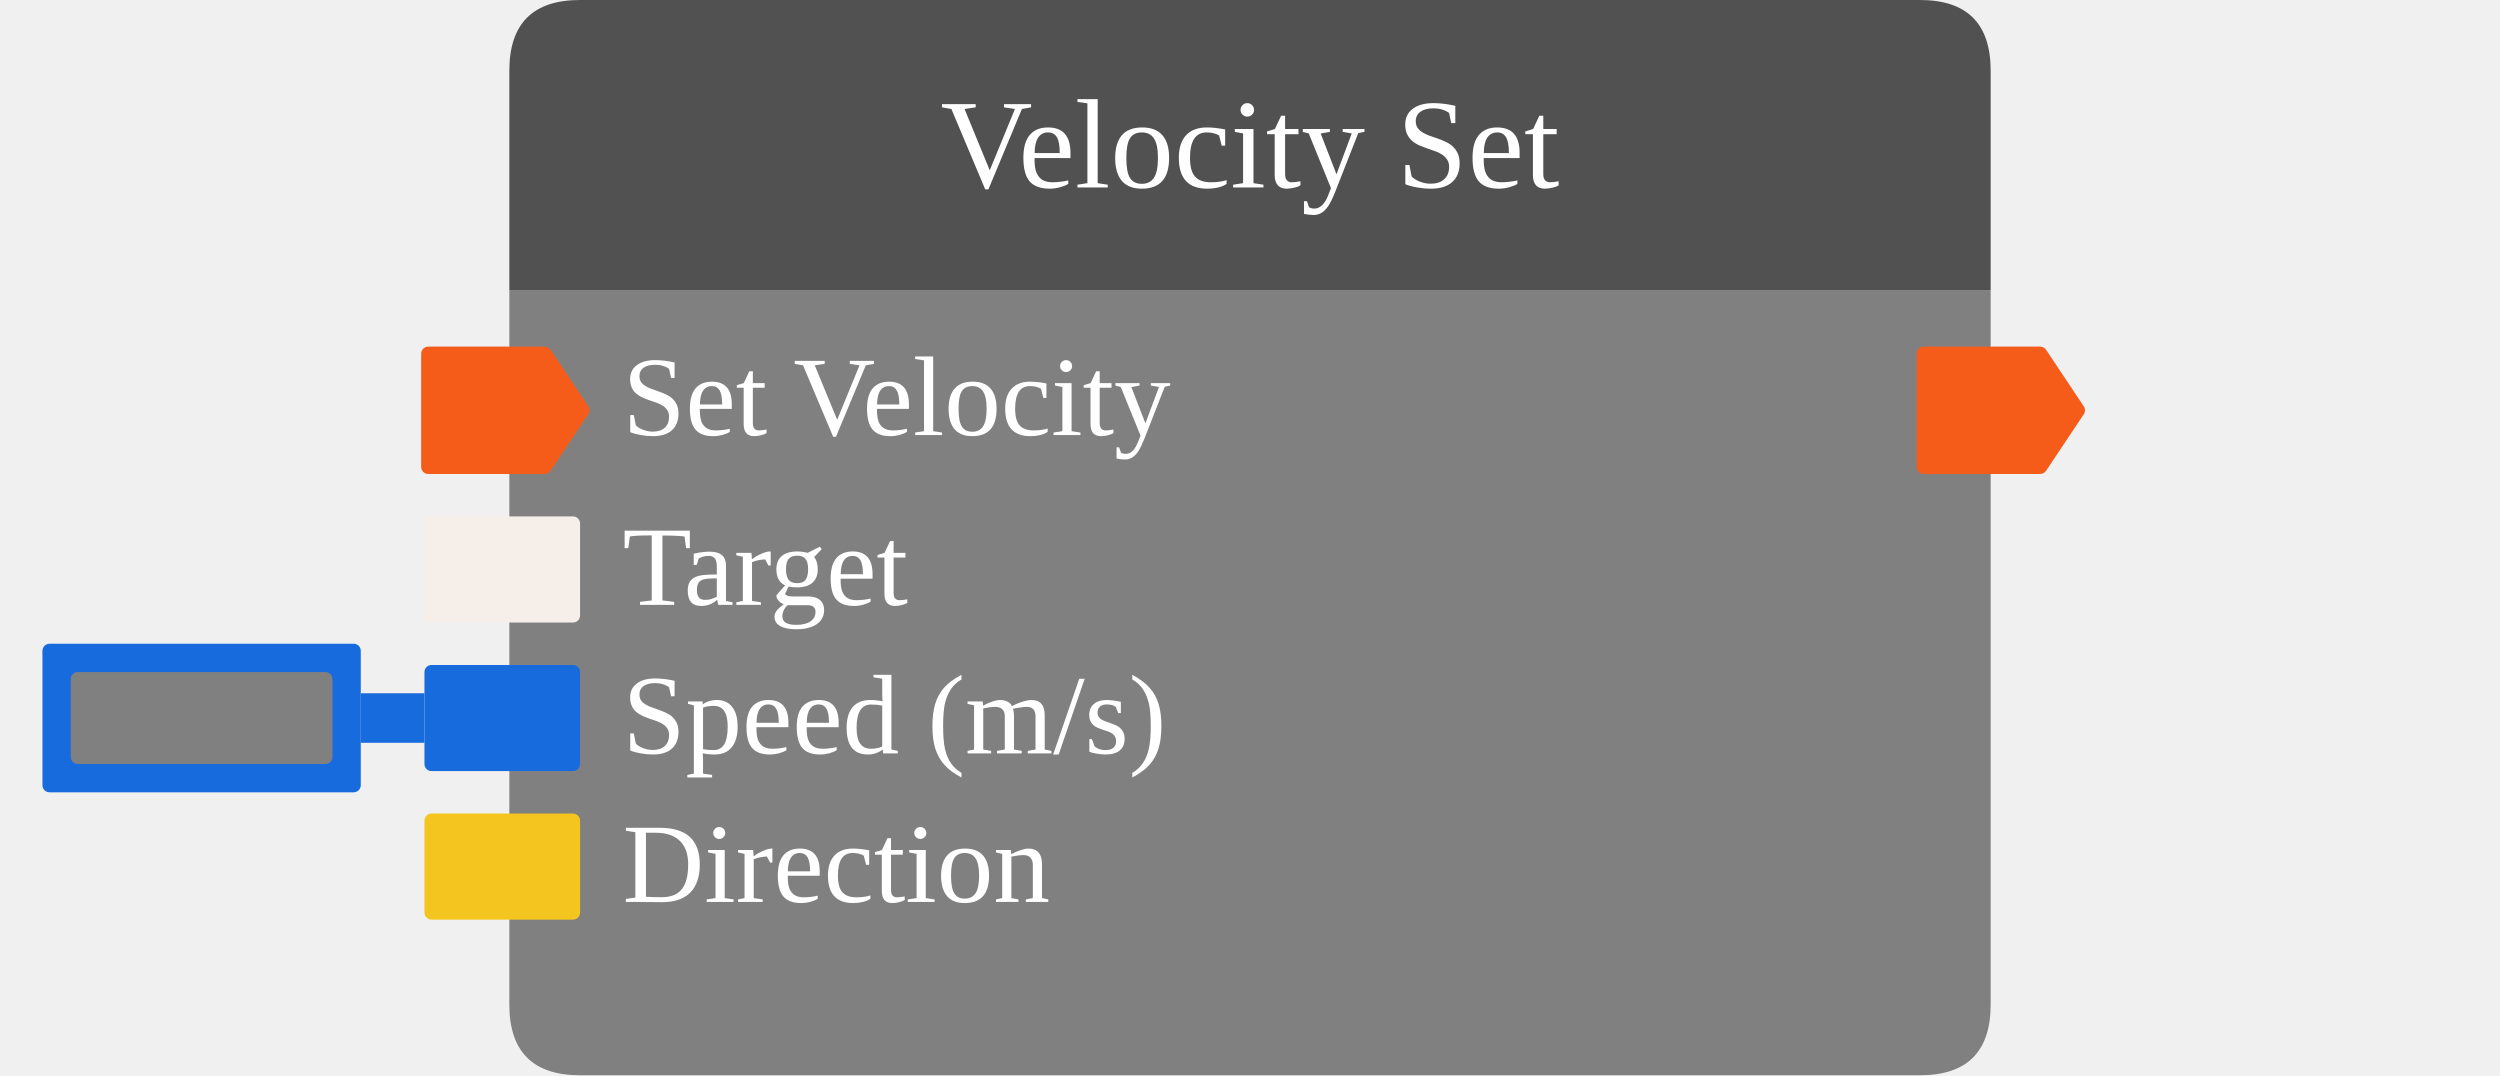
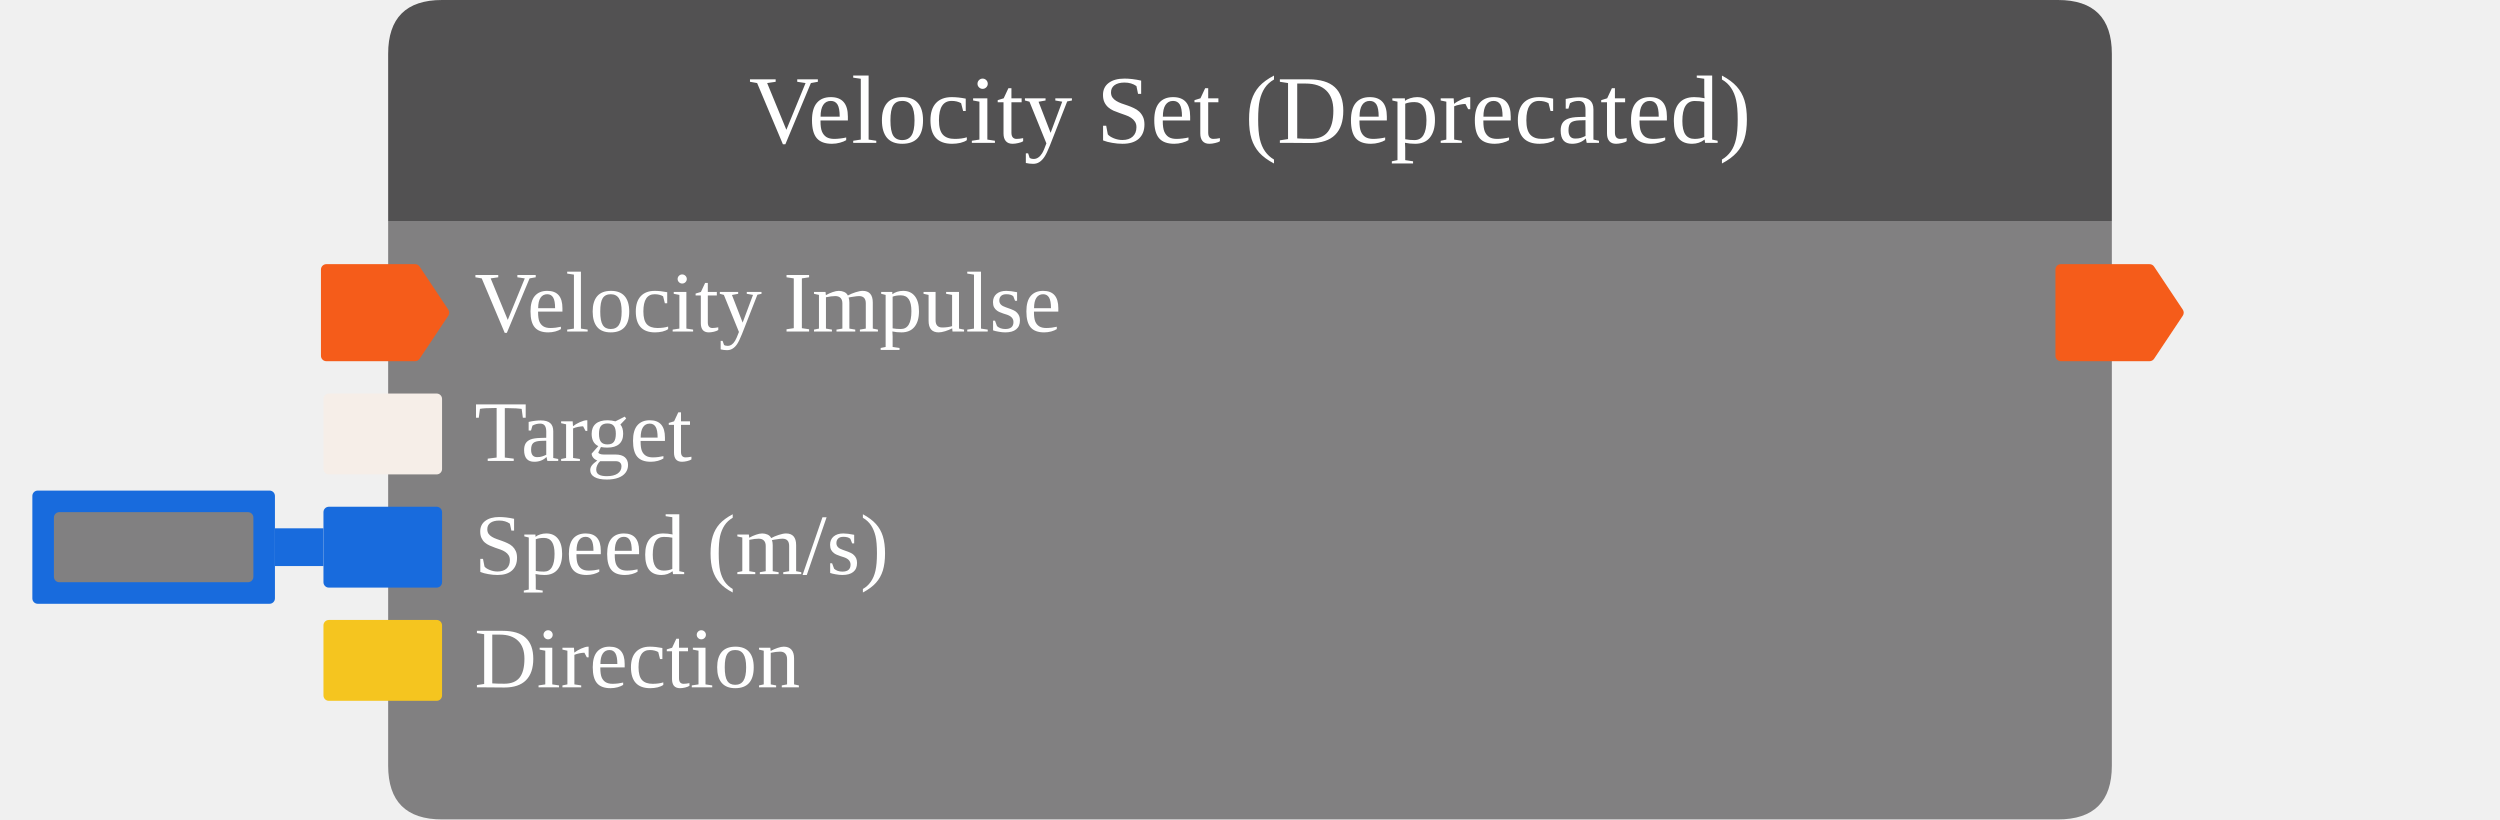
- <svg xmlns="http://www.w3.org/2000/svg" width="353.4" height="152" viewbox="0 0 353.4 152">
-   <path fill="#818081" d="M72, 41 v101 q0,10,10,10 h189.4 q10,0,10,-10 v-101 h209.4" />
+ <svg xmlns="http://www.w3.org/2000/svg" width="463.74" height="152" viewbox="0 0 463.74 152">
+   <path fill="#818081" d="M72, 41 v101 q0,10,10,10 h299.74 q10,0,10,-10 v-101 h319.74" />
  <path d="M77,49h-16.465c-0.552,0,-1,0.448,-1,1v16c0,0.552,0.448,1,1,1h16.465c0.334,0,0.647,-0.167,0.832,-0.445l5.333,-8c0.224,-0.336,0.224,-0.774,0,-1.11l-5.333,-8c-0.185,-0.278,-0.498,-0.445,-0.832,-0.445z" fill="#F55C1A" />
-   <text x="88" y="61.5" fill="white" text-anchor="start" font-size="medium" class="uwuntu">Set Velocity</text>
+   <text x="88" y="61.5" fill="white" text-anchor="start" font-size="medium" class="uwuntu">Velocity Impulse</text>
  <rect x="60" y="73" width="22" height="15" rx="1" fill="#F6EEE8" />
  <text x="88" y="85.5" fill="white" text-anchor="start" font-size="medium" class="uwuntu">Target</text>
  <g filter="url(#filter0_di_2556_19132)">
    <rect x="60" y="94" width="22" height="15" rx="1" fill="#186BDD" />
  </g>
  <g filter="url(#filter1_di_2556_19132)">
    <rect x="6" y="91" width="45" height="21" rx="1" fill="#186BDD" />
    <rect x="10" y="95.001" width="37" height="13" rx="1" fill="#818081" />
  </g>
  <g filter="url(#filter2_di_2556_19132)">
    <rect x="51" y="98" width="9" height="7" fill="#186BDD" />
  </g>
  <text x="88" y="106.5" fill="white" text-anchor="start" font-size="medium" class="uwuntu">Speed (m/s)</text>
  <rect x="60" y="115" width="22" height="15" rx="1" fill="#F5C51F" />
  <text x="88" y="127.5" fill="white" text-anchor="start" font-size="medium" class="uwuntu">Direction</text>
-   <path d="M288.4,49h-16.465c-0.552,0,-1,0.448,-1,1v16c0,0.552,0.448,1,1,1h16.465c0.334,0,0.647,-0.167,0.832,-0.445l5.333,-8c0.224,-0.336,0.224,-0.774,0,-1.11l-5.333,-8c-0.185,-0.278,-0.498,-0.445,-0.832,-0.445z" fill="#F55C1A" />
-   <text x="265.4" y="61.5" fill="white" text-anchor="end" font-size="medium" class="uwuntu" />
-   <path d="M72, 41 v-31 q0,-10,10,-10 h189.4 q10,0,10,10 v31 h-209.4" fill="#525152" />
-   <text x="176.7" y="26.5" fill="white" text-anchor="middle" font-size="18px" class="uwuntu">Velocity Set</text>
+   <path d="M398.74,49h-16.465c-0.552,0,-1,0.448,-1,1v16c0,0.552,0.448,1,1,1h16.465c0.334,0,0.647,-0.167,0.832,-0.445l5.333,-8c0.224,-0.336,0.224,-0.774,0,-1.11l-5.333,-8c-0.185,-0.278,-0.498,-0.445,-0.832,-0.445z" fill="#F55C1A" />
+   <text x="375.74" y="61.5" fill="white" text-anchor="end" font-size="medium" class="uwuntu" />
+   <path d="M72, 41 v-31 q0,-10,10,-10 h299.74 q10,0,10,10 v31 h-319.74" fill="#525152" />
+   <text x="231.87" y="26.5" fill="white" text-anchor="middle" font-size="18px" class="uwuntu">Velocity Set (Deprecated)</text>
</svg>
